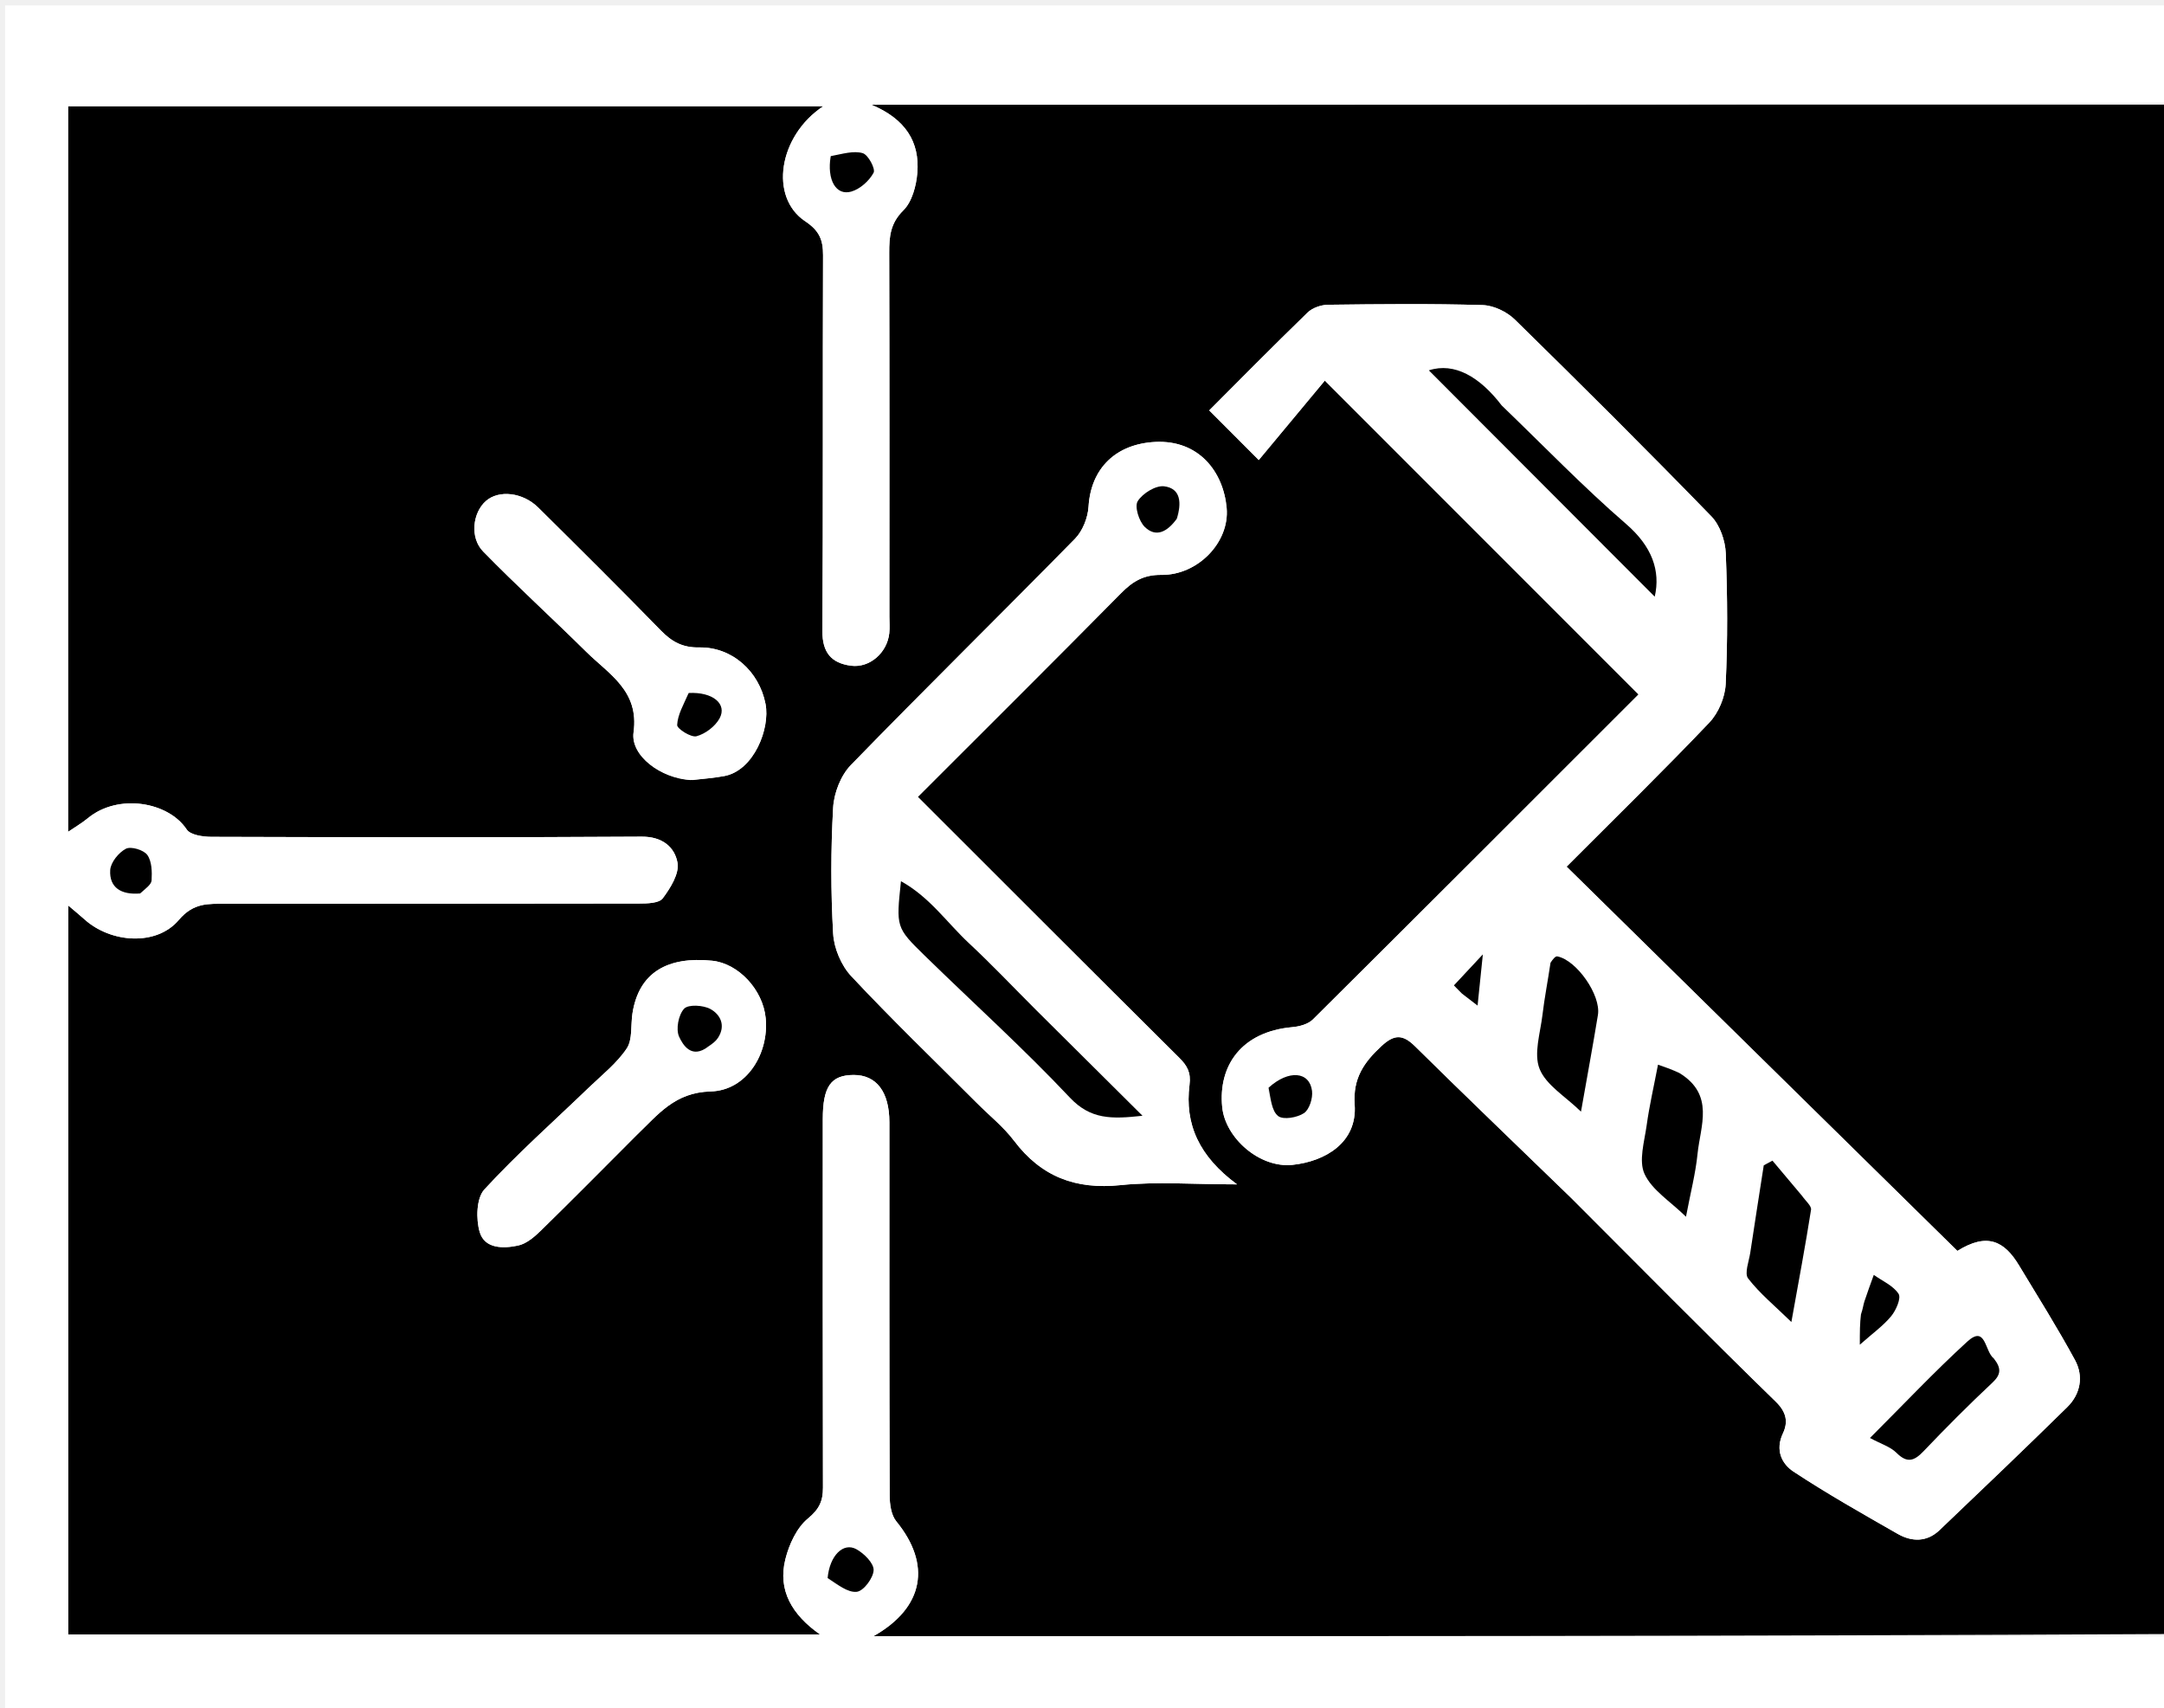
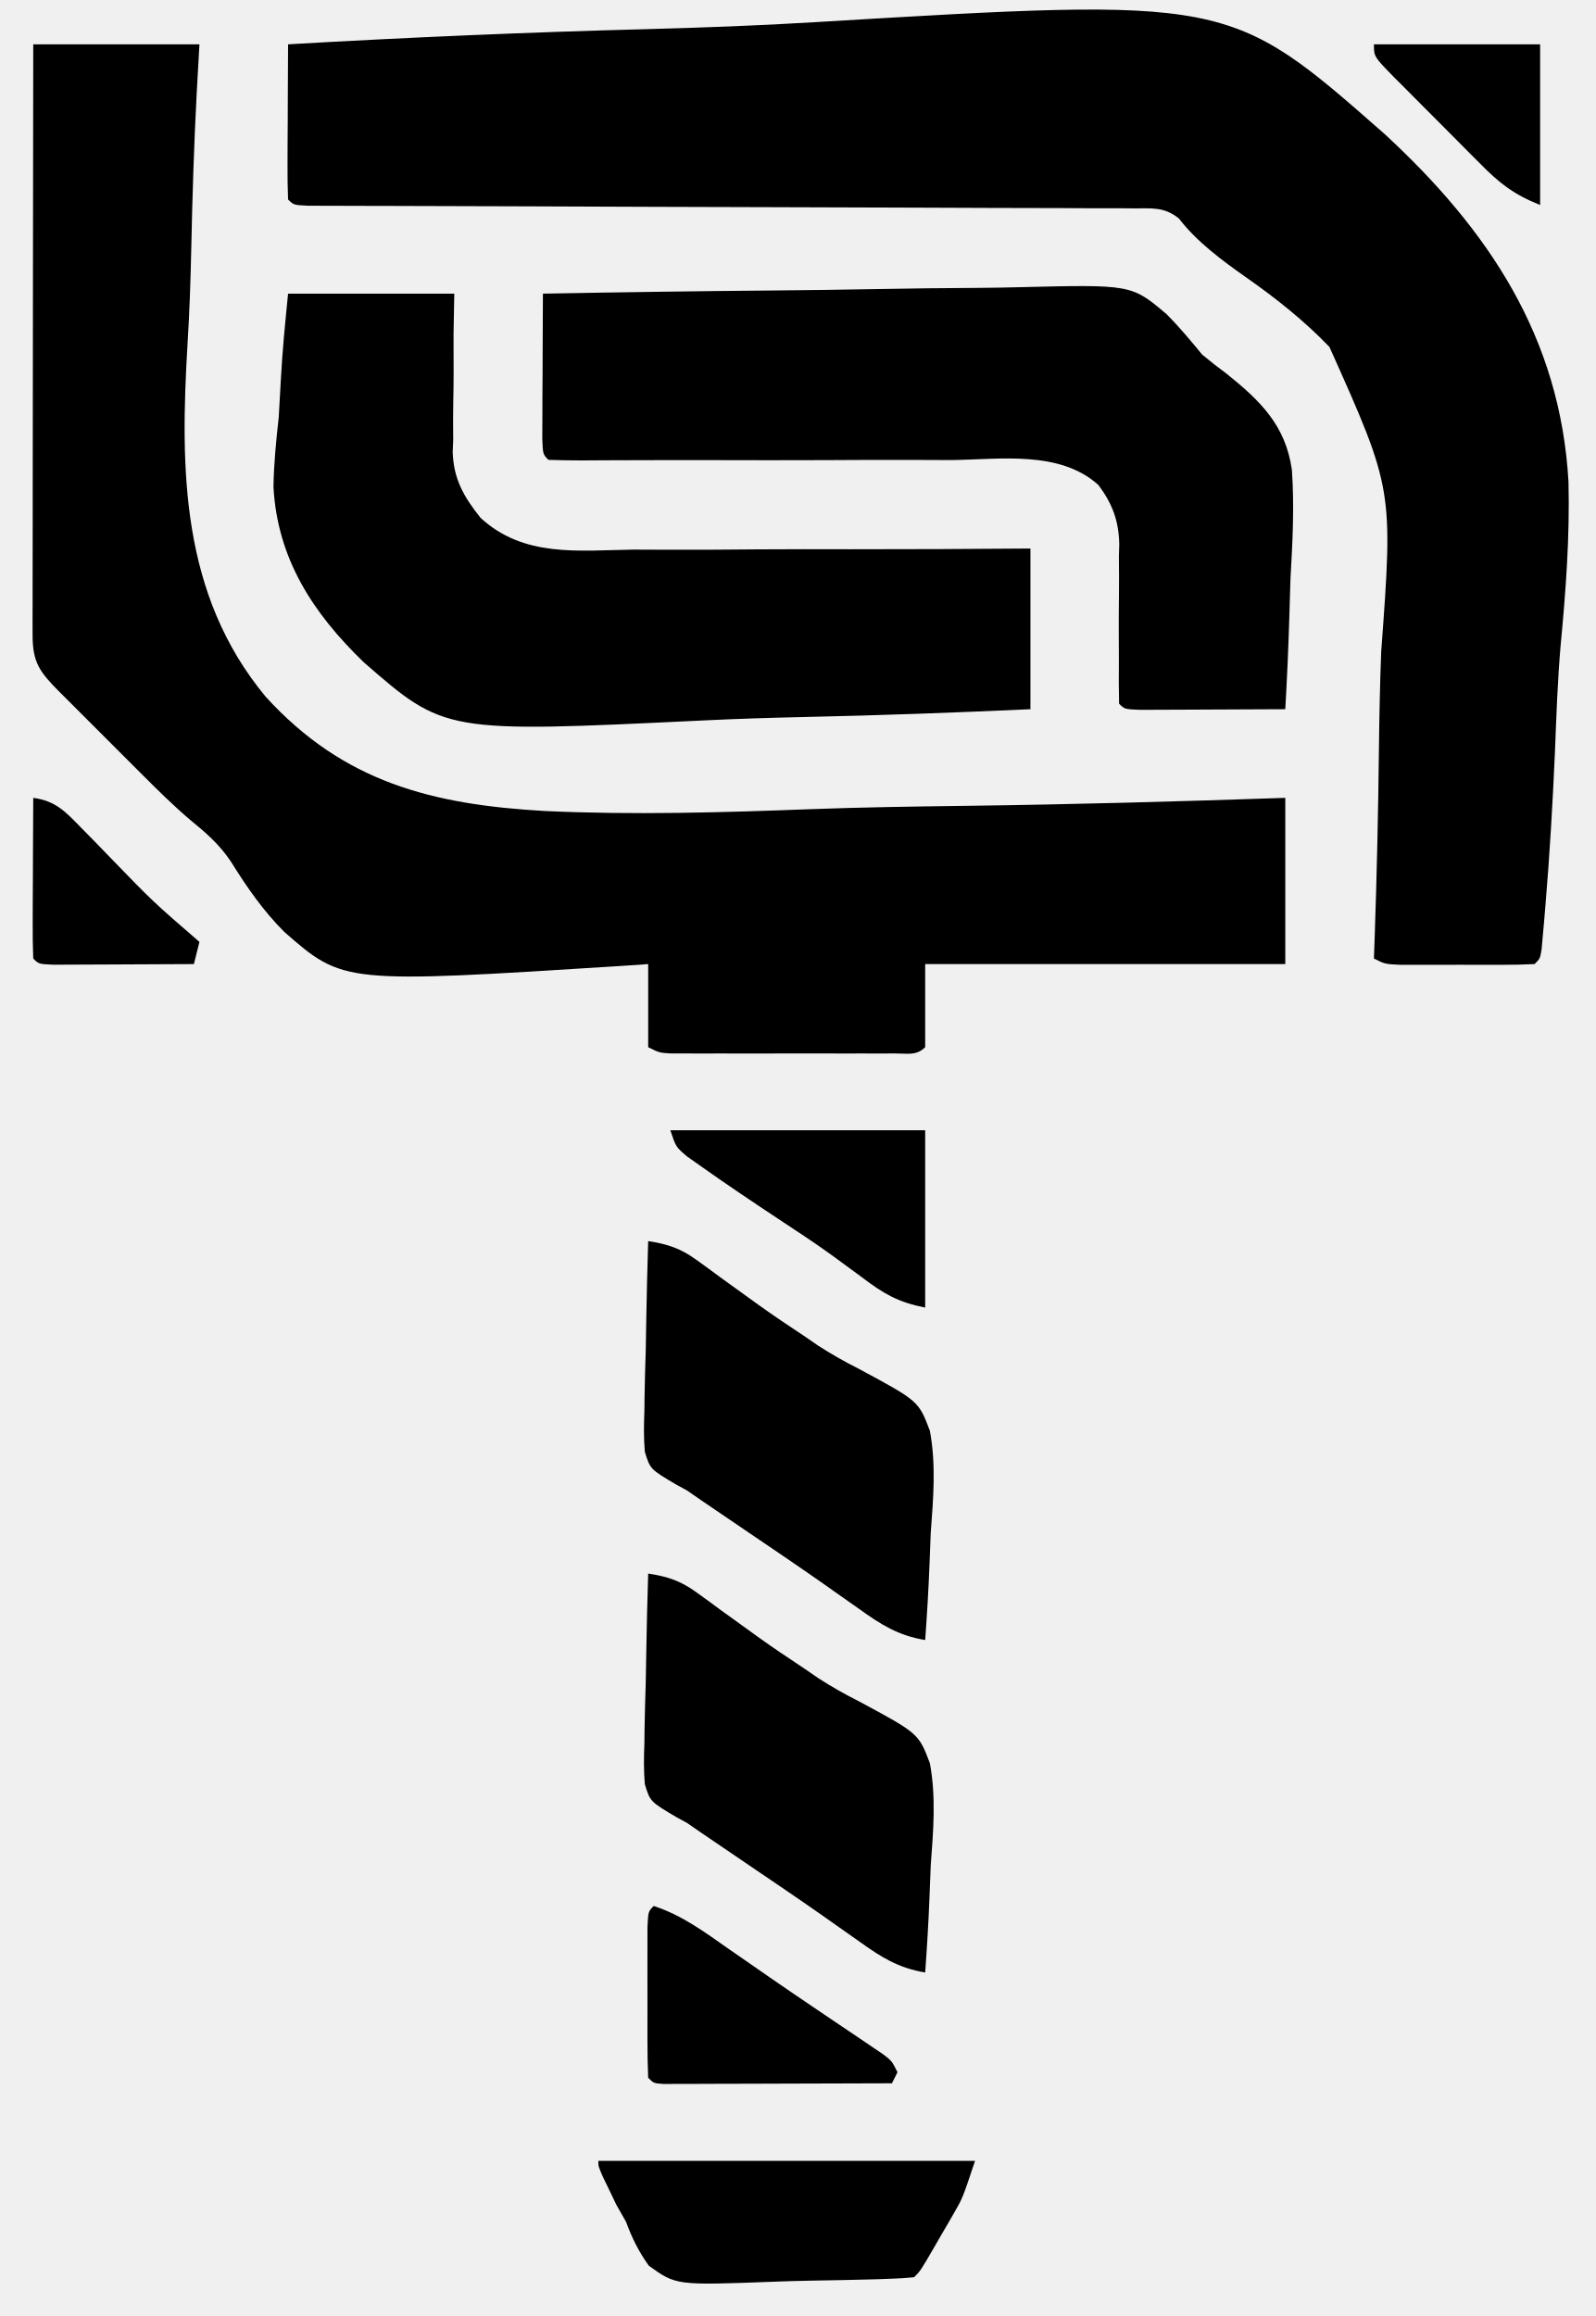
- <svg xmlns="http://www.w3.org/2000/svg" version="1.1" id="Layer_1" x="0px" y="0px" width="100%" viewBox="0 0 455 359" enable-background="new 0 0 455 359" xml:space="preserve">
-   <path fill="#000000" opacity="1" stroke="none" d=" M456,22   C456,129.021 456,236.043 455.531,343.532   C364.875,344 274.687,344 183.631,344   C194.388,337.93 195.81,328.829 188.45,319.837   C187.372,318.519 187.065,316.252 187.059,314.422   C186.973,288.26 187.001,262.099 186.999,235.937   C186.998,229.558 184.286,225.983 179.477,226   C174.697,226.018 173,228.451 173,235.285   C173,261.114 172.974,286.942 173.036,312.77   C173.043,315.585 172.25,317.292 169.874,319.251   C167.516,321.197 165.912,324.688 165.136,327.791   C163.497,334.344 166.518,339.481 172.434,343.635   C119.032,343.635 66.547,343.635 14.334,343.635   C14.334,292.565 14.334,241.861 14.334,190.357   C15.866,191.66 16.834,192.441 17.756,193.275   C23.266,198.257 32.883,198.975 37.588,193.417   C40.696,189.747 43.788,190.013 47.409,190.01   C76.404,189.992 105.398,190.017 134.392,189.956   C136.099,189.953 138.576,189.896 139.35,188.859   C140.957,186.706 142.86,183.664 142.451,181.38   C141.863,178.098 139.27,175.872 134.938,175.899   C104.778,176.09 74.617,176.026 44.457,175.935   C42.672,175.93 40.032,175.555 39.252,174.381   C35.35,168.509 24.807,166.798 18.504,171.991   C17.212,173.056 15.743,173.907 14.315,174.884   C14.315,123.649 14.315,72.905 14.315,22.342   C67.279,22.342 119.927,22.342 173.086,22.342   C163.66,28.612 161.713,41.473 169.313,46.526   C172.275,48.496 173.066,50.432 173.054,53.667   C172.958,79.995 173.086,106.324 172.918,132.651   C172.889,137.181 174.791,139.41 178.92,139.957   C182.85,140.479 186.541,137.234 186.979,133.123   C187.101,131.969 187,130.792 187,129.626   C187,104.131 187.03,78.635 186.964,53.141   C186.955,49.76 187.18,46.945 189.938,44.224   C191.77,42.417 192.656,39.071 192.875,36.326   C193.393,29.857 190.416,25.017 183.181,22   C275.037,22 365.518,22 456,22  M330.5,252   C344.758,266.258 358.923,280.611 373.367,294.677   C375.699,296.948 375.966,299.036 374.875,301.35   C373.211,304.878 374.641,307.764 377.099,309.385   C384.199,314.067 391.63,318.259 399.02,322.486   C401.983,324.18 405.146,324.224 407.783,321.712   C416.782,313.138 425.77,304.551 434.639,295.843   C437.456,293.077 438.137,289.349 436.285,285.939   C432.607,279.166 428.496,272.627 424.511,266.024   C421.434,260.925 417.841,259.071 411.555,262.988   C384.231,236.123 356.883,209.233 329.389,182.201   C339.766,171.801 349.763,162.033 359.395,151.916   C361.315,149.9 362.71,146.591 362.839,143.808   C363.266,134.663 363.225,125.477 362.859,116.327   C362.753,113.666 361.632,110.414 359.824,108.553   C346.239,94.577 332.429,80.816 318.501,67.18   C316.819,65.533 314.038,64.208 311.725,64.141   C300.903,63.824 290.066,63.939 279.237,64.072   C277.781,64.09 275.965,64.707 274.946,65.696   C267.551,72.869 260.317,80.21 254.251,86.278   C257.466,89.499 260.553,92.591 264.668,96.714   C268.645,91.932 273.706,85.847 278.556,80.015   C301.336,102.8 322.869,124.337 344.524,145.996   C322.021,168.49 299.083,191.453 276.052,214.323   C275.05,215.319 273.23,215.812 271.739,215.944   C261.047,216.888 256.113,224.032 256.981,232.762   C257.625,239.239 264.843,245.624 271.757,244.897   C278.603,244.176 285.403,240.239 284.831,232.235   C284.435,226.688 286.786,223.339 290.462,219.927   C293.113,217.467 294.909,217.39 297.503,219.949   C308.25,230.552 319.154,240.997 330.5,252  M205.5,232   C208.092,234.592 211.022,236.93 213.212,239.827   C218.927,247.39 226.149,250.137 235.604,249.159   C243.218,248.372 250.979,249 260.098,249   C252.106,243.114 249.062,236.335 250.106,228.065   C250.434,225.462 249.612,224.042 247.928,222.37   C229.605,204.17 211.354,185.898 192.973,167.535   C207.269,153.238 221.545,139.051 235.688,124.732   C238.134,122.256 240.428,120.82 244.191,120.862   C251.847,120.949 258.56,114.011 257.914,106.8   C257.228,99.153 252.04,92.448 242.881,92.914   C234.698,93.33 229.378,98.375 228.875,106.516   C228.731,108.841 227.639,111.622 226.031,113.261   C210.397,129.197 194.46,144.835 178.902,160.844   C176.778,163.03 175.347,166.726 175.174,169.812   C174.68,178.615 174.674,187.483 175.177,196.285   C175.353,199.362 176.875,202.973 178.978,205.221   C187.397,214.22 196.285,222.779 205.5,232  M134.001,238.499   C138.407,234.297 141.856,229.665 149.423,229.463   C157.009,229.26 161.696,221.493 160.999,214.095   C160.427,208.033 155.216,202.534 149.734,201.981   C140.438,201.043 134.332,204.363 132.98,213.058   C132.593,215.547 133.032,218.548 131.773,220.432   C129.692,223.546 126.578,225.986 123.828,228.635   C116.453,235.74 108.758,242.548 101.842,250.072   C100.156,251.906 100.054,256.315 100.869,259.05   C101.918,262.572 105.864,262.519 108.945,261.856   C110.691,261.48 112.369,260.039 113.724,258.715   C120.381,252.21 126.92,245.583 134.001,238.499  M145.628,164   C147.861,163.724 150.116,163.568 152.322,163.149   C158.51,161.974 161.962,153.172 160.96,147.999   C159.628,141.127 153.897,135.99 147.019,136.117   C143.487,136.182 141.236,134.901 138.913,132.518   C130.434,123.818 121.81,115.259 113.174,106.713   C109.907,103.48 104.877,102.948 102.167,105.328   C99.392,107.765 98.734,113.019 101.581,115.934   C108.632,123.152 116.103,129.957 123.285,137.051   C128.046,141.753 134.425,145.226 133.214,153.948   C132.531,158.869 138.918,163.652 145.628,164  z" />
-   <path fill="#FFFFFF" opacity="1" stroke="none" d=" M456,21.531   C365.518,22 275.037,22 183.181,22   C190.416,25.017 193.393,29.857 192.875,36.326   C192.656,39.071 191.77,42.417 189.938,44.224   C187.18,46.945 186.955,49.76 186.964,53.141   C187.03,78.635 187,104.131 187,129.626   C187,130.792 187.101,131.969 186.979,133.123   C186.541,137.234 182.85,140.479 178.92,139.957   C174.791,139.41 172.889,137.181 172.918,132.651   C173.086,106.324 172.958,79.995 173.054,53.667   C173.066,50.432 172.275,48.496 169.313,46.526   C161.713,41.473 163.66,28.612 173.086,22.342   C119.927,22.342 67.279,22.342 14.315,22.342   C14.315,72.905 14.315,123.649 14.315,174.884   C15.743,173.907 17.212,173.056 18.504,171.991   C24.807,166.798 35.35,168.509 39.252,174.381   C40.032,175.555 42.672,175.93 44.457,175.935   C74.617,176.026 104.778,176.09 134.938,175.899   C139.27,175.872 141.863,178.098 142.451,181.38   C142.86,183.664 140.957,186.706 139.35,188.859   C138.576,189.896 136.099,189.953 134.392,189.956   C105.398,190.017 76.404,189.992 47.409,190.01   C43.788,190.013 40.696,189.747 37.588,193.417   C32.883,198.975 23.266,198.257 17.756,193.275   C16.834,192.441 15.866,191.66 14.334,190.357   C14.334,241.861 14.334,292.565 14.334,343.635   C66.547,343.635 119.032,343.635 172.434,343.635   C166.518,339.481 163.497,334.344 165.136,327.791   C165.912,324.688 167.516,321.197 169.874,319.251   C172.25,317.292 173.043,315.585 173.036,312.77   C172.974,286.942 173,261.114 173,235.285   C173,228.451 174.697,226.018 179.477,226   C184.286,225.983 186.998,229.558 186.999,235.937   C187.001,262.099 186.973,288.26 187.059,314.422   C187.065,316.252 187.372,318.519 188.45,319.837   C195.81,328.829 194.388,337.93 183.631,344   C274.687,344 364.875,344 455.531,344   C456,349.332 456,354.663 456,359.996   C304.386,359.997 152.772,359.997 1.079,359.997   C1.079,240.426 1.079,120.852 1.079,1.139   C152.667,1.139 304.333,1.139 456,1.139   C456,7.733 456,14.398 456,21.531  M29.832,187.7   C30.551,186.831 31.82,185.995 31.873,185.087   C31.978,183.283 31.931,181.064 30.962,179.734   C30.195,178.682 27.531,177.888 26.473,178.441   C24.952,179.236 23.272,181.307 23.175,182.923   C22.955,186.628 25.498,188.169 29.832,187.7  M174.028,332.161   C176.08,333.086 178.231,334.874 180.151,334.653   C181.577,334.489 183.633,331.748 183.685,330.101   C183.731,328.638 181.681,326.602 180.064,325.707   C177.324,324.188 174.447,327.032 174.028,332.161  M174.376,33.098   C173.826,37.872 175.809,41.194 178.995,40.274   C180.845,39.74 182.763,38.018 183.682,36.309   C184.115,35.503 182.546,32.543 181.399,32.204   C179.46,31.631 177.134,32.365 174.376,33.098  z" />
-   <path fill="#FFFFFF" opacity="1" stroke="none" d=" M330.25,251.75   C319.154,240.997 308.25,230.552 297.503,219.949   C294.909,217.39 293.113,217.467 290.462,219.927   C286.786,223.339 284.435,226.688 284.831,232.235   C285.403,240.239 278.603,244.176 271.757,244.897   C264.843,245.624 257.625,239.239 256.981,232.762   C256.113,224.032 261.047,216.888 271.739,215.944   C273.23,215.812 275.05,215.319 276.052,214.323   C299.083,191.453 322.021,168.49 344.524,145.996   C322.869,124.337 301.336,102.8 278.556,80.015   C273.706,85.847 268.645,91.932 264.668,96.714   C260.553,92.591 257.466,89.499 254.251,86.278   C260.317,80.21 267.551,72.869 274.946,65.696   C275.965,64.707 277.781,64.09 279.237,64.072   C290.066,63.939 300.903,63.824 311.725,64.141   C314.038,64.208 316.819,65.533 318.501,67.18   C332.429,80.816 346.239,94.577 359.824,108.553   C361.632,110.414 362.753,113.666 362.859,116.327   C363.225,125.477 363.266,134.663 362.839,143.808   C362.71,146.591 361.315,149.9 359.395,151.916   C349.763,162.033 339.766,171.801 329.389,182.201   C356.883,209.233 384.231,236.123 411.555,262.988   C417.841,259.071 421.434,260.925 424.511,266.024   C428.496,272.627 432.607,279.166 436.285,285.939   C438.137,289.349 437.456,293.077 434.639,295.843   C425.77,304.551 416.782,313.138 407.783,321.712   C405.146,324.224 401.983,324.18 399.02,322.486   C391.63,318.259 384.199,314.067 377.099,309.385   C374.641,307.764 373.211,304.878 374.875,301.35   C375.966,299.036 375.699,296.948 373.367,294.677   C358.923,280.611 344.758,266.258 330.25,251.75  M315.494,84.996   C311.129,79.199 305.771,76.121 300.432,77.863   C316.033,93.492 332.247,109.737 347.922,125.442   C349.169,119.987 347.345,114.87 341.919,110.179   C332.903,102.384 324.6,93.767 315.494,84.996  M419.024,285.296   C417.258,284.09 417.577,278.454 413.613,282.079   C406.694,288.406 400.253,295.255 393.179,302.317   C395.503,303.572 397.472,304.156 398.75,305.432   C401.006,307.684 402.477,307.162 404.455,305.089   C409.147,300.171 413.945,295.343 418.907,290.699   C420.706,289.015 420.867,287.695 419.024,285.296  M326.001,202.825   C325.43,206.334 324.737,209.828 324.321,213.355   C323.871,217.175 322.431,221.528 323.716,224.728   C325.092,228.152 329.141,230.502 332.417,233.706   C333.714,226.343 334.913,219.873 335.976,213.381   C336.654,209.237 331.513,201.869 327.439,201.069   C327.041,200.991 326.497,201.661 326.001,202.825  M378.596,251.065   C376.621,248.714 374.647,246.363 372.672,244.013   C372.064,244.341 371.456,244.669 370.848,244.998   C369.898,251.116 368.93,257.232 368.012,263.355   C367.736,265.192 366.741,267.71 367.56,268.775   C369.988,271.931 373.157,274.519 376.652,277.931   C378.186,269.382 379.6,261.875 380.786,254.333   C380.91,253.54 379.686,252.535 378.596,251.065  M352.847,225.29   C351.367,224.782 349.887,224.275 348.61,223.837   C347.697,228.618 346.781,232.548 346.235,236.529   C345.763,239.974 344.504,244.031 345.782,246.812   C347.344,250.211 351.19,252.56 354.492,255.799   C355.448,250.747 356.507,246.708 356.918,242.605   C357.505,236.73 360.597,230.16 352.847,225.29  M391.047,276.644   C391.047,278.277 391.047,279.909 391.047,282.7   C393.701,280.346 395.946,278.754 397.639,276.705   C398.664,275.464 399.77,272.911 399.19,272.015   C398.072,270.288 395.784,269.318 393.981,268.035   C393.321,269.885 392.627,271.724 392.016,273.591   C391.767,274.351 391.699,275.171 391.047,276.644  M266.489,229.009   C267.187,230.955 267.369,233.562 268.747,234.636   C269.823,235.476 272.749,234.964 274.168,234.022   C275.307,233.266 276.053,230.885 275.865,229.362   C275.36,225.265 270.965,224.833 266.489,229.009  M307.674,209.122   C308.582,209.816 309.491,210.509 310.672,211.41   C311.078,207.475 311.405,204.3 311.781,200.651   C309.452,203.146 307.597,205.134 305.701,207.166   C305.767,207.236 306.435,207.942 307.674,209.122  z" />
-   <path fill="#FFFFFF" opacity="1" stroke="none" d=" M205.25,231.75   C196.285,222.779 187.397,214.22 178.978,205.221   C176.875,202.973 175.353,199.362 175.177,196.285   C174.674,187.483 174.68,178.615 175.174,169.812   C175.347,166.726 176.778,163.03 178.902,160.844   C194.46,144.835 210.397,129.197 226.031,113.261   C227.639,111.622 228.731,108.841 228.875,106.516   C229.378,98.375 234.698,93.33 242.881,92.914   C252.04,92.448 257.228,99.153 257.914,106.8   C258.56,114.011 251.847,120.949 244.191,120.862   C240.428,120.82 238.134,122.256 235.688,124.732   C221.545,139.051 207.269,153.238 192.973,167.535   C211.354,185.898 229.605,204.17 247.928,222.37   C249.612,224.042 250.434,225.462 250.106,228.065   C249.062,236.335 252.106,243.114 260.098,249   C250.979,249 243.218,248.372 235.604,249.159   C226.149,250.137 218.927,247.39 213.212,239.827   C211.022,236.93 208.092,234.592 205.25,231.75  M217.5,212   C212.912,207.412 208.447,202.694 203.703,198.275   C199.13,194.016 195.488,188.607 189.437,185.266   C188.422,194.922 188.364,194.981 194.4,200.878   C204.587,210.83 215.185,220.389 224.941,230.745   C229.294,235.365 233.678,235.299 240.218,234.574   C232.267,226.674 225.134,219.587 217.5,212  M247.726,108.806   C248.439,105.815 248.328,102.674 244.772,102.241   C242.989,102.023 240.237,103.729 239.215,105.37   C238.515,106.494 239.477,109.584 240.694,110.774   C243.038,113.066 245.418,111.84 247.726,108.806  z" />
-   <path fill="#FFFFFF" opacity="1" stroke="none" d=" M133.751,238.749   C126.92,245.583 120.381,252.21 113.724,258.715   C112.369,260.039 110.691,261.48 108.945,261.856   C105.864,262.519 101.918,262.572 100.869,259.05   C100.054,256.315 100.156,251.906 101.842,250.072   C108.758,242.548 116.453,235.74 123.828,228.635   C126.578,225.986 129.692,223.546 131.773,220.432   C133.032,218.548 132.593,215.547 132.98,213.058   C134.332,204.363 140.438,201.043 149.734,201.981   C155.216,202.534 160.427,208.033 160.999,214.095   C161.696,221.493 157.009,229.26 149.423,229.463   C141.856,229.665 138.407,234.297 133.751,238.749  M149.316,219.969   C149.87,219.382 150.527,218.861 150.961,218.196   C152.64,215.619 151.483,213.289 149.359,212.132   C147.851,211.312 144.721,211.125 143.842,212.072   C142.651,213.356 142.072,216.382 142.788,217.95   C143.584,219.694 145.43,222.746 149.316,219.969  z" />
-   <path fill="#FFFFFF" opacity="1" stroke="none" d=" M145.187,164   C138.918,163.652 132.531,158.869 133.214,153.948   C134.425,145.226 128.046,141.753 123.285,137.051   C116.103,129.957 108.632,123.152 101.581,115.934   C98.734,113.019 99.392,107.765 102.167,105.328   C104.877,102.948 109.907,103.48 113.174,106.713   C121.81,115.259 130.434,123.818 138.913,132.518   C141.236,134.901 143.487,136.182 147.019,136.117   C153.897,135.99 159.628,141.127 160.96,147.999   C161.962,153.172 158.51,161.974 152.322,163.149   C150.116,163.568 147.861,163.724 145.187,164  M144.538,145.98   C143.74,148.123 142.484,150.244 142.382,152.42   C142.345,153.214 145.307,155.09 146.446,154.783   C148.302,154.284 150.374,152.719 151.296,151.026   C152.932,148.021 149.91,145.429 144.538,145.98  z" />
-   <path fill="#000000" opacity="1" stroke="none" d=" M29.461,187.839   C25.498,188.169 22.955,186.628 23.175,182.923   C23.272,181.307 24.952,179.236 26.473,178.441   C27.531,177.888 30.195,178.682 30.962,179.734   C31.931,181.064 31.978,183.283 31.873,185.087   C31.82,185.995 30.551,186.831 29.461,187.839  z" />
-   <path fill="#000000" opacity="1" stroke="none" d=" M174.015,331.756   C174.447,327.032 177.324,324.188 180.064,325.707   C181.681,326.602 183.731,328.638 183.685,330.101   C183.633,331.748 181.577,334.489 180.151,334.653   C178.231,334.874 176.08,333.086 174.015,331.756  z" />
-   <path fill="#000000" opacity="1" stroke="none" d=" M174.674,32.824   C177.134,32.365 179.46,31.631 181.399,32.204   C182.546,32.543 184.115,35.503 183.682,36.309   C182.763,38.018 180.845,39.74 178.995,40.274   C175.809,41.194 173.826,37.872 174.674,32.824  z" />
-   <path fill="#000000" opacity="1" stroke="none" d=" M315.745,85.246   C324.6,93.767 332.903,102.384 341.919,110.179   C347.345,114.87 349.169,119.987 347.922,125.442   C332.247,109.737 316.033,93.492 300.432,77.863   C305.771,76.121 311.129,79.199 315.745,85.246  z" />
-   <path fill="#000000" opacity="1" stroke="none" d=" M419.217,285.613   C420.867,287.695 420.706,289.015 418.907,290.699   C413.945,295.343 409.147,300.171 404.455,305.089   C402.477,307.162 401.006,307.684 398.75,305.432   C397.472,304.156 395.503,303.572 393.179,302.317   C400.253,295.255 406.694,288.406 413.613,282.079   C417.577,278.454 417.258,284.09 419.217,285.613  z" />
-   <path fill="#000000" opacity="1" stroke="none" d=" M326.011,202.404   C326.497,201.661 327.041,200.991 327.439,201.069   C331.513,201.869 336.654,209.237 335.976,213.381   C334.913,219.873 333.714,226.343 332.417,233.706   C329.141,230.502 325.092,228.152 323.716,224.728   C322.431,221.528 323.871,217.175 324.321,213.355   C324.737,209.828 325.43,206.334 326.011,202.404  z" />
-   <path fill="#000000" opacity="1" stroke="none" d=" M378.841,251.346   C379.686,252.535 380.91,253.54 380.786,254.333   C379.6,261.875 378.186,269.382 376.652,277.931   C373.157,274.519 369.988,271.931 367.56,268.775   C366.741,267.71 367.736,265.192 368.012,263.355   C368.93,257.232 369.898,251.116 370.848,244.998   C371.456,244.669 372.064,244.341 372.672,244.013   C374.647,246.363 376.621,248.714 378.841,251.346  z" />
-   <path fill="#000000" opacity="1" stroke="none" d=" M353.101,225.595   C360.597,230.16 357.505,236.73 356.918,242.605   C356.507,246.708 355.448,250.747 354.492,255.799   C351.19,252.56 347.344,250.211 345.782,246.812   C344.504,244.031 345.763,239.974 346.235,236.529   C346.781,232.548 347.697,228.618 348.61,223.837   C349.887,224.275 351.367,224.782 353.101,225.595  z" />
-   <path fill="#000000" opacity="1" stroke="none" d=" M391.298,276.303   C391.699,275.171 391.767,274.351 392.016,273.591   C392.627,271.724 393.321,269.885 393.981,268.035   C395.784,269.318 398.072,270.288 399.19,272.015   C399.77,272.911 398.664,275.464 397.639,276.705   C395.946,278.754 393.701,280.346 391.047,282.7   C391.047,279.909 391.047,278.277 391.298,276.303  z" />
-   <path fill="#000000" opacity="1" stroke="none" d=" M266.728,228.677   C270.965,224.833 275.36,225.265 275.865,229.362   C276.053,230.885 275.307,233.266 274.168,234.022   C272.749,234.964 269.823,235.476 268.747,234.636   C267.369,233.562 267.187,230.955 266.728,228.677  z" />
-   <path fill="#000000" opacity="1" stroke="none" d=" M307.388,208.885   C306.435,207.942 305.767,207.236 305.701,207.166   C307.597,205.134 309.452,203.146 311.781,200.651   C311.405,204.3 311.078,207.475 310.672,211.41   C309.491,210.509 308.582,209.816 307.388,208.885  z" />
-   <path fill="#000000" opacity="1" stroke="none" d=" M217.75,212.25   C225.134,219.587 232.267,226.674 240.218,234.574   C233.678,235.299 229.294,235.365 224.941,230.745   C215.185,220.389 204.587,210.83 194.4,200.878   C188.364,194.981 188.422,194.922 189.437,185.266   C195.488,188.607 199.13,194.016 203.703,198.275   C208.447,202.694 212.912,207.412 217.75,212.25  z" />
-   <path fill="#000000" opacity="1" stroke="none" d=" M247.424,109.064   C245.418,111.84 243.038,113.066 240.694,110.774   C239.477,109.584 238.515,106.494 239.215,105.37   C240.237,103.729 242.989,102.023 244.772,102.241   C248.328,102.674 248.439,105.815 247.424,109.064  z" />
-   <path fill="#000000" opacity="1" stroke="none" d=" M148.929,220.005   C145.43,222.746 143.584,219.694 142.788,217.95   C142.072,216.382 142.651,213.356 143.842,212.072   C144.721,211.125 147.851,211.312 149.359,212.132   C151.483,213.289 152.64,215.619 150.961,218.196   C150.527,218.861 149.87,219.382 148.929,220.005  z" />
-   <path fill="#000000" opacity="1" stroke="none" d=" M144.806,145.693   C149.91,145.429 152.932,148.021 151.296,151.026   C150.374,152.719 148.302,154.284 146.446,154.783   C145.307,155.09 142.345,153.214 142.382,152.42   C142.484,150.244 143.74,148.123 144.806,145.693  z" />
+ <svg xmlns="http://www.w3.org/2000/svg" version="1.1" width="288" height="418">
+   <path d="M0 0 C9.9 0 19.8 0 30 0 C29.842 2.81 29.684 5.621 29.521 8.517 C29.017 17.961 28.724 27.404 28.526 36.859 C28.4 42.578 28.211 48.277 27.857 53.987 C26.494 76.807 26.662 99.272 41.923 117.71 C56.061 133.254 72.165 137.223 92.315 138.373 C108.344 139.115 124.383 138.646 140.409 138.038 C149.76 137.691 159.11 137.558 168.466 137.438 C187.655 137.189 206.821 136.656 226 136 C226 145.9 226 155.8 226 166 C204.55 166 183.1 166 161 166 C161 170.95 161 175.9 161 181 C159.416 182.584 157.801 182.127 155.604 182.129 C154.669 182.133 153.735 182.136 152.772 182.139 C151.755 182.137 150.739 182.135 149.691 182.133 C148.136 182.134 148.136 182.134 146.549 182.136 C144.35 182.136 142.152 182.135 139.954 182.13 C136.581 182.125 133.207 182.13 129.834 182.137 C127.703 182.136 125.572 182.135 123.441 182.133 C121.919 182.136 121.919 182.136 120.367 182.139 C119.429 182.136 118.492 182.133 117.526 182.129 C116.698 182.129 115.871 182.128 115.018 182.127 C113 182 113 182 111 181 C111 176.05 111 171.1 111 166 C109.414 166.11 107.827 166.22 106.193 166.333 C55.996 169.519 55.996 169.519 45.347 160.226 C41.53 156.434 38.508 152.048 35.676 147.496 C33.592 144.392 31.208 142.325 28.33 139.977 C25.332 137.433 22.567 134.694 19.785 131.918 C19.239 131.373 18.693 130.829 18.131 130.268 C17.01 129.146 15.889 128.024 14.77 126.901 C13.045 125.17 11.315 123.445 9.584 121.721 C8.484 120.62 7.384 119.519 6.285 118.418 C5.51 117.646 5.51 117.646 4.72 116.859 C1.15 113.266 -0.126 111.576 -0.12 106.546 C-0.122 105.609 -0.123 104.672 -0.124 103.707 C-0.121 102.676 -0.117 101.645 -0.114 100.583 C-0.114 99.501 -0.114 98.418 -0.114 97.302 C-0.113 93.709 -0.105 90.116 -0.098 86.523 C-0.096 84.038 -0.094 81.552 -0.093 79.066 C-0.09 73.184 -0.082 67.301 -0.072 61.418 C-0.06 54.065 -0.054 46.712 -0.049 39.359 C-0.038 26.24 -0.02 13.12 0 0 Z " fill="#000000" transform="translate(6,8)" />
+   <path d="M0 0 C21.633 -1.254 43.261 -2.18 64.923 -2.746 C74.991 -3.016 85.035 -3.383 95.088 -3.998 C169.891 -8.474 169.891 -8.474 197.931 16.188 C216.714 33.52 229.628 52.85 231.12 78.944 C231.364 88.86 230.644 98.637 229.698 108.5 C229.148 114.886 228.93 121.284 228.676 127.688 C228.268 136.956 227.737 146.201 226.955 155.446 C226.875 156.407 226.795 157.367 226.713 158.357 C226.635 159.224 226.557 160.091 226.477 160.984 C226.375 162.119 226.375 162.119 226.271 163.276 C226 165 226 165 225 166 C223.024 166.1 221.045 166.131 219.066 166.133 C217.86 166.134 216.655 166.135 215.412 166.137 C214.142 166.133 212.871 166.129 211.562 166.125 C210.296 166.129 209.029 166.133 207.725 166.137 C206.517 166.135 205.31 166.134 204.066 166.133 C202.952 166.132 201.838 166.131 200.69 166.129 C198 166 198 166 196 165 C196.043 163.803 196.086 162.605 196.13 161.372 C196.522 149.975 196.777 138.583 196.904 127.18 C196.974 121.319 197.088 115.468 197.313 109.611 C199.482 80.296 199.482 80.296 187.965 54.612 C183.405 49.866 178.335 45.855 172.959 42.079 C168.643 39.046 164.033 35.652 160.798 31.432 C158.132 29.309 156.023 29.618 152.648 29.608 C152.001 29.602 151.354 29.596 150.687 29.59 C148.515 29.574 146.343 29.579 144.171 29.583 C142.616 29.576 141.06 29.567 139.505 29.557 C135.278 29.534 131.051 29.529 126.824 29.527 C122.407 29.521 117.99 29.498 113.573 29.476 C105.205 29.438 96.838 29.413 88.47 29.395 C73.473 29.362 58.476 29.304 43.479 29.241 C38.212 29.22 32.944 29.204 27.677 29.194 C24.408 29.187 21.139 29.176 17.87 29.165 C16.348 29.16 14.826 29.157 13.304 29.156 C11.236 29.155 9.167 29.147 7.098 29.138 C5.938 29.135 4.778 29.133 3.582 29.13 C1 29 1 29 0 28 C-0.088 25.927 -0.107 23.852 -0.098 21.777 C-0.094 20.517 -0.091 19.257 -0.088 17.959 C-0.08 16.618 -0.071 15.278 -0.062 13.938 C-0.057 12.593 -0.053 11.249 -0.049 9.904 C-0.037 6.603 -0.021 3.301 0 0 Z " fill="#000000" transform="translate(52,8)" />
+   <path d="M0 0 C13.743 -0.256 27.486 -0.451 41.231 -0.57 C47.615 -0.627 53.997 -0.705 60.379 -0.83 C66.546 -0.95 72.711 -1.015 78.878 -1.044 C81.224 -1.064 83.57 -1.103 85.915 -1.163 C106.228 -1.659 106.228 -1.659 112.54 3.676 C114.863 5.991 116.912 8.471 119 11 C120.439 12.196 121.91 13.356 123.42 14.461 C129.515 19.355 134.058 23.788 135.191 31.789 C135.651 38.361 135.316 44.869 134.938 51.438 C134.862 53.73 134.794 56.022 134.732 58.314 C134.569 63.882 134.319 69.44 134 75 C129.888 75.025 125.777 75.043 121.665 75.055 C120.265 75.06 118.865 75.067 117.466 75.075 C115.458 75.088 113.449 75.093 111.441 75.098 C110.232 75.103 109.022 75.108 107.776 75.114 C105 75 105 75 104 74 C103.939 71.502 103.936 69.025 103.965 66.527 C103.961 64.972 103.955 63.417 103.947 61.861 C103.937 59.407 103.937 56.956 103.976 54.502 C104.009 52.134 103.991 49.771 103.965 47.402 C103.987 46.681 104.01 45.96 104.033 45.217 C103.935 40.98 102.805 37.945 100.271 34.535 C93.235 28.218 82.532 29.933 73.691 30.035 C71.598 30.03 69.504 30.022 67.41 30.009 C61.918 29.987 56.427 30.011 50.934 30.045 C44.239 30.079 37.544 30.059 30.849 30.046 C25.646 30.037 20.443 30.036 15.24 30.061 C13.812 30.065 13.812 30.065 12.355 30.069 C10.57 30.075 8.786 30.085 7.001 30.099 C5 30.104 3 30.057 1 30 C0 29 0 29 -0.114 26.224 C-0.108 25.015 -0.103 23.805 -0.098 22.559 C-0.094 21.253 -0.091 19.948 -0.088 18.604 C-0.08 17.215 -0.071 15.826 -0.062 14.438 C-0.057 13.045 -0.053 11.652 -0.049 10.26 C-0.037 6.84 -0.021 3.42 0 0 Z " fill="#000000" transform="translate(98,53)" />
+   <path d="M0 0 C9.9 0 19.8 0 30 0 C29.956 2.411 29.912 4.821 29.867 7.305 C29.859 9.671 29.868 12.038 29.878 14.404 C29.876 16.034 29.857 17.663 29.818 19.292 C29.766 21.653 29.78 24.006 29.805 26.367 C29.775 27.081 29.745 27.795 29.715 28.531 C29.85 33.437 31.706 36.652 34.742 40.465 C42.554 47.637 52.288 46.351 62.32 46.195 C64.391 46.199 66.462 46.207 68.533 46.22 C73.955 46.24 79.376 46.202 84.798 46.15 C90.342 46.108 95.886 46.123 101.43 46.133 C112.287 46.144 123.143 46.087 134 46 C134 55.57 134 65.14 134 75 C120.516 75.615 107.041 76.108 93.546 76.399 C87.276 76.539 81.016 76.727 74.752 77.037 C28.28 79.27 28.28 79.27 13.655 66.524 C4.519 57.693 -1.943 47.861 -2.637 34.863 C-2.57 30.639 -2.154 26.508 -1.688 22.312 C-1.551 20.124 -1.428 17.934 -1.318 15.744 C-1.049 10.457 -0.526 5.291 0 0 Z " fill="#000000" transform="translate(52,53)" />
+   <path d="M0 0 C3.544 0.544 5.896 1.325 8.785 3.441 C9.474 3.938 10.163 4.435 10.873 4.948 C11.957 5.747 11.957 5.747 13.062 6.562 C14.593 7.668 16.124 8.772 17.656 9.875 C18.774 10.683 18.774 10.683 19.914 11.508 C22.59 13.422 25.316 15.252 28.062 17.062 C28.929 17.659 29.796 18.256 30.69 18.87 C33.14 20.447 35.46 21.762 38.045 23.063 C48.803 28.855 48.803 28.855 50.846 34.223 C51.991 40.362 51.463 46.5 51 52.688 C50.92 54.564 50.847 56.441 50.781 58.318 C50.606 62.887 50.331 67.44 50 72 C45.162 71.208 41.985 69.201 38.062 66.375 C36.649 65.379 35.235 64.385 33.82 63.391 C33.055 62.85 32.29 62.309 31.501 61.752 C26.848 58.492 22.138 55.315 17.438 52.125 C15.602 50.879 13.768 49.631 11.934 48.383 C11.15 47.851 10.367 47.318 9.56 46.77 C8.715 46.186 7.871 45.602 7 45 C6.089 44.506 6.089 44.506 5.159 44.001 C0.357 41.168 0.357 41.168 -0.606 38.014 C-0.811 35.566 -0.788 33.215 -0.684 30.762 C-0.674 29.881 -0.664 29 -0.654 28.093 C-0.615 25.289 -0.527 22.49 -0.438 19.688 C-0.402 17.783 -0.37 15.879 -0.342 13.975 C-0.265 9.315 -0.144 4.658 0 0 Z " fill="#000000" transform="translate(117,284)" />
+   <path d="M0 0 C3.544 0.544 5.896 1.325 8.785 3.441 C9.474 3.938 10.163 4.435 10.873 4.948 C11.957 5.747 11.957 5.747 13.062 6.562 C14.593 7.668 16.124 8.772 17.656 9.875 C18.774 10.683 18.774 10.683 19.914 11.508 C22.59 13.422 25.316 15.252 28.062 17.062 C28.929 17.659 29.796 18.256 30.69 18.87 C33.14 20.447 35.46 21.762 38.045 23.063 C48.803 28.855 48.803 28.855 50.846 34.223 C51.991 40.362 51.463 46.5 51 52.688 C50.92 54.564 50.847 56.441 50.781 58.318 C50.606 62.887 50.331 67.44 50 72 C45.162 71.208 41.985 69.201 38.062 66.375 C36.649 65.379 35.235 64.385 33.82 63.391 C33.055 62.85 32.29 62.309 31.501 61.752 C26.848 58.492 22.138 55.315 17.438 52.125 C15.602 50.879 13.768 49.631 11.934 48.383 C11.15 47.851 10.367 47.318 9.56 46.77 C8.715 46.186 7.871 45.602 7 45 C6.089 44.506 6.089 44.506 5.159 44.001 C0.357 41.168 0.357 41.168 -0.606 38.014 C-0.811 35.566 -0.788 33.215 -0.684 30.762 C-0.674 29.881 -0.664 29 -0.654 28.093 C-0.615 25.289 -0.527 22.49 -0.438 19.688 C-0.402 17.783 -0.37 15.879 -0.342 13.975 C-0.265 9.315 -0.144 4.658 0 0 Z " fill="#000000" transform="translate(117,224)" />
+   <path d="M0 0 C22.44 0 44.88 0 68 0 C65.749 6.753 65.749 6.753 64.09 9.613 C63.74 10.221 63.39 10.829 63.029 11.455 C62.669 12.068 62.309 12.681 61.938 13.312 C61.573 13.945 61.209 14.577 60.834 15.229 C58.16 19.84 58.16 19.84 57 21 C55.627 21.145 54.247 21.223 52.867 21.272 C51.988 21.304 51.11 21.337 50.205 21.37 C46.165 21.48 42.125 21.563 38.083 21.625 C35.955 21.666 33.826 21.728 31.699 21.809 C14.049 22.476 14.049 22.476 9.112 18.921 C7.271 16.329 6.096 13.974 5 11 C4.413 9.967 3.827 8.935 3.223 7.871 C2.84 7.068 2.457 6.265 2.062 5.438 C1.662 4.611 1.261 3.785 0.848 2.934 C0 1 0 1 0 0 Z " fill="#000000" transform="translate(108,390)" />
+   <path d="M0 0 C15.18 0 30.36 0 46 0 C46 10.56 46 21.12 46 32 C41.045 31.009 38.499 29.495 34.625 26.562 C33.383 25.648 32.14 24.735 30.895 23.824 C30.255 23.355 29.615 22.887 28.956 22.404 C25.8 20.139 22.558 18.009 19.312 15.875 C14.709 12.827 10.132 9.752 5.625 6.562 C4.751 5.945 3.877 5.328 2.977 4.691 C1 3 1 3 0 0 Z " fill="#000000" transform="translate(121,204)" />
+   <path d="M0 0 C5.144 1.67 9.238 4.744 13.625 7.812 C15.312 8.982 17 10.151 18.688 11.32 C19.556 11.924 20.425 12.528 21.32 13.149 C24.015 15.01 26.723 16.848 29.438 18.68 C30.307 19.268 31.176 19.856 32.072 20.462 C33.752 21.598 35.435 22.731 37.12 23.861 C37.877 24.375 38.634 24.888 39.414 25.418 C40.084 25.869 40.754 26.321 41.444 26.786 C43 28 43 28 44 30 C43.67 30.66 43.34 31.32 43 32 C36.894 32.025 30.789 32.043 24.683 32.055 C22.605 32.06 20.526 32.067 18.447 32.075 C15.466 32.088 12.485 32.093 9.504 32.098 C8.101 32.105 8.101 32.105 6.669 32.113 C5.378 32.113 5.378 32.113 4.061 32.114 C3.299 32.116 2.537 32.118 1.753 32.12 C0 32 0 32 -1 31 C-1.1 28.793 -1.131 26.584 -1.133 24.375 C-1.134 23.713 -1.135 23.051 -1.136 22.369 C-1.136 20.966 -1.135 19.564 -1.13 18.162 C-1.125 16.009 -1.13 13.856 -1.137 11.703 C-1.136 10.344 -1.135 8.984 -1.133 7.625 C-1.132 6.38 -1.131 5.135 -1.129 3.852 C-1 1 -1 1 0 0 Z " fill="#000000" transform="translate(118,344)" />
+   <path d="M0 0 C4.003 0.54 5.792 2.456 8.555 5.297 C9.848 6.612 9.848 6.612 11.168 7.953 C12.061 8.876 12.955 9.799 13.875 10.75 C21.606 18.737 21.606 18.737 30 26 C29.67 27.32 29.34 28.64 29 30 C25.031 30.025 21.061 30.043 17.092 30.055 C15.741 30.06 14.39 30.067 13.038 30.075 C11.1 30.088 9.161 30.093 7.223 30.098 C5.471 30.106 5.471 30.106 3.684 30.114 C1 30 1 30 0 29 C-0.088 26.854 -0.107 24.706 -0.098 22.559 C-0.094 21.253 -0.091 19.948 -0.088 18.604 C-0.08 17.215 -0.071 15.826 -0.062 14.438 C-0.057 13.045 -0.053 11.652 -0.049 10.26 C-0.037 6.84 -0.021 3.42 0 0 Z " fill="#000000" transform="translate(6,144)" />
+   <path d="M0 0 C9.9 0 19.8 0 30 0 C30 9.57 30 19.14 30 29 C25.156 27.063 22.577 25.003 19.043 21.406 C18.495 20.859 17.947 20.312 17.383 19.748 C16.232 18.595 15.085 17.438 13.942 16.278 C12.185 14.497 10.415 12.73 8.643 10.965 C7.525 9.842 6.409 8.718 5.293 7.594 C4.762 7.064 4.231 6.533 3.683 5.987 C0 2.231 0 2.231 0 0 Z " fill="#000000" transform="translate(248,8)" />
</svg>
